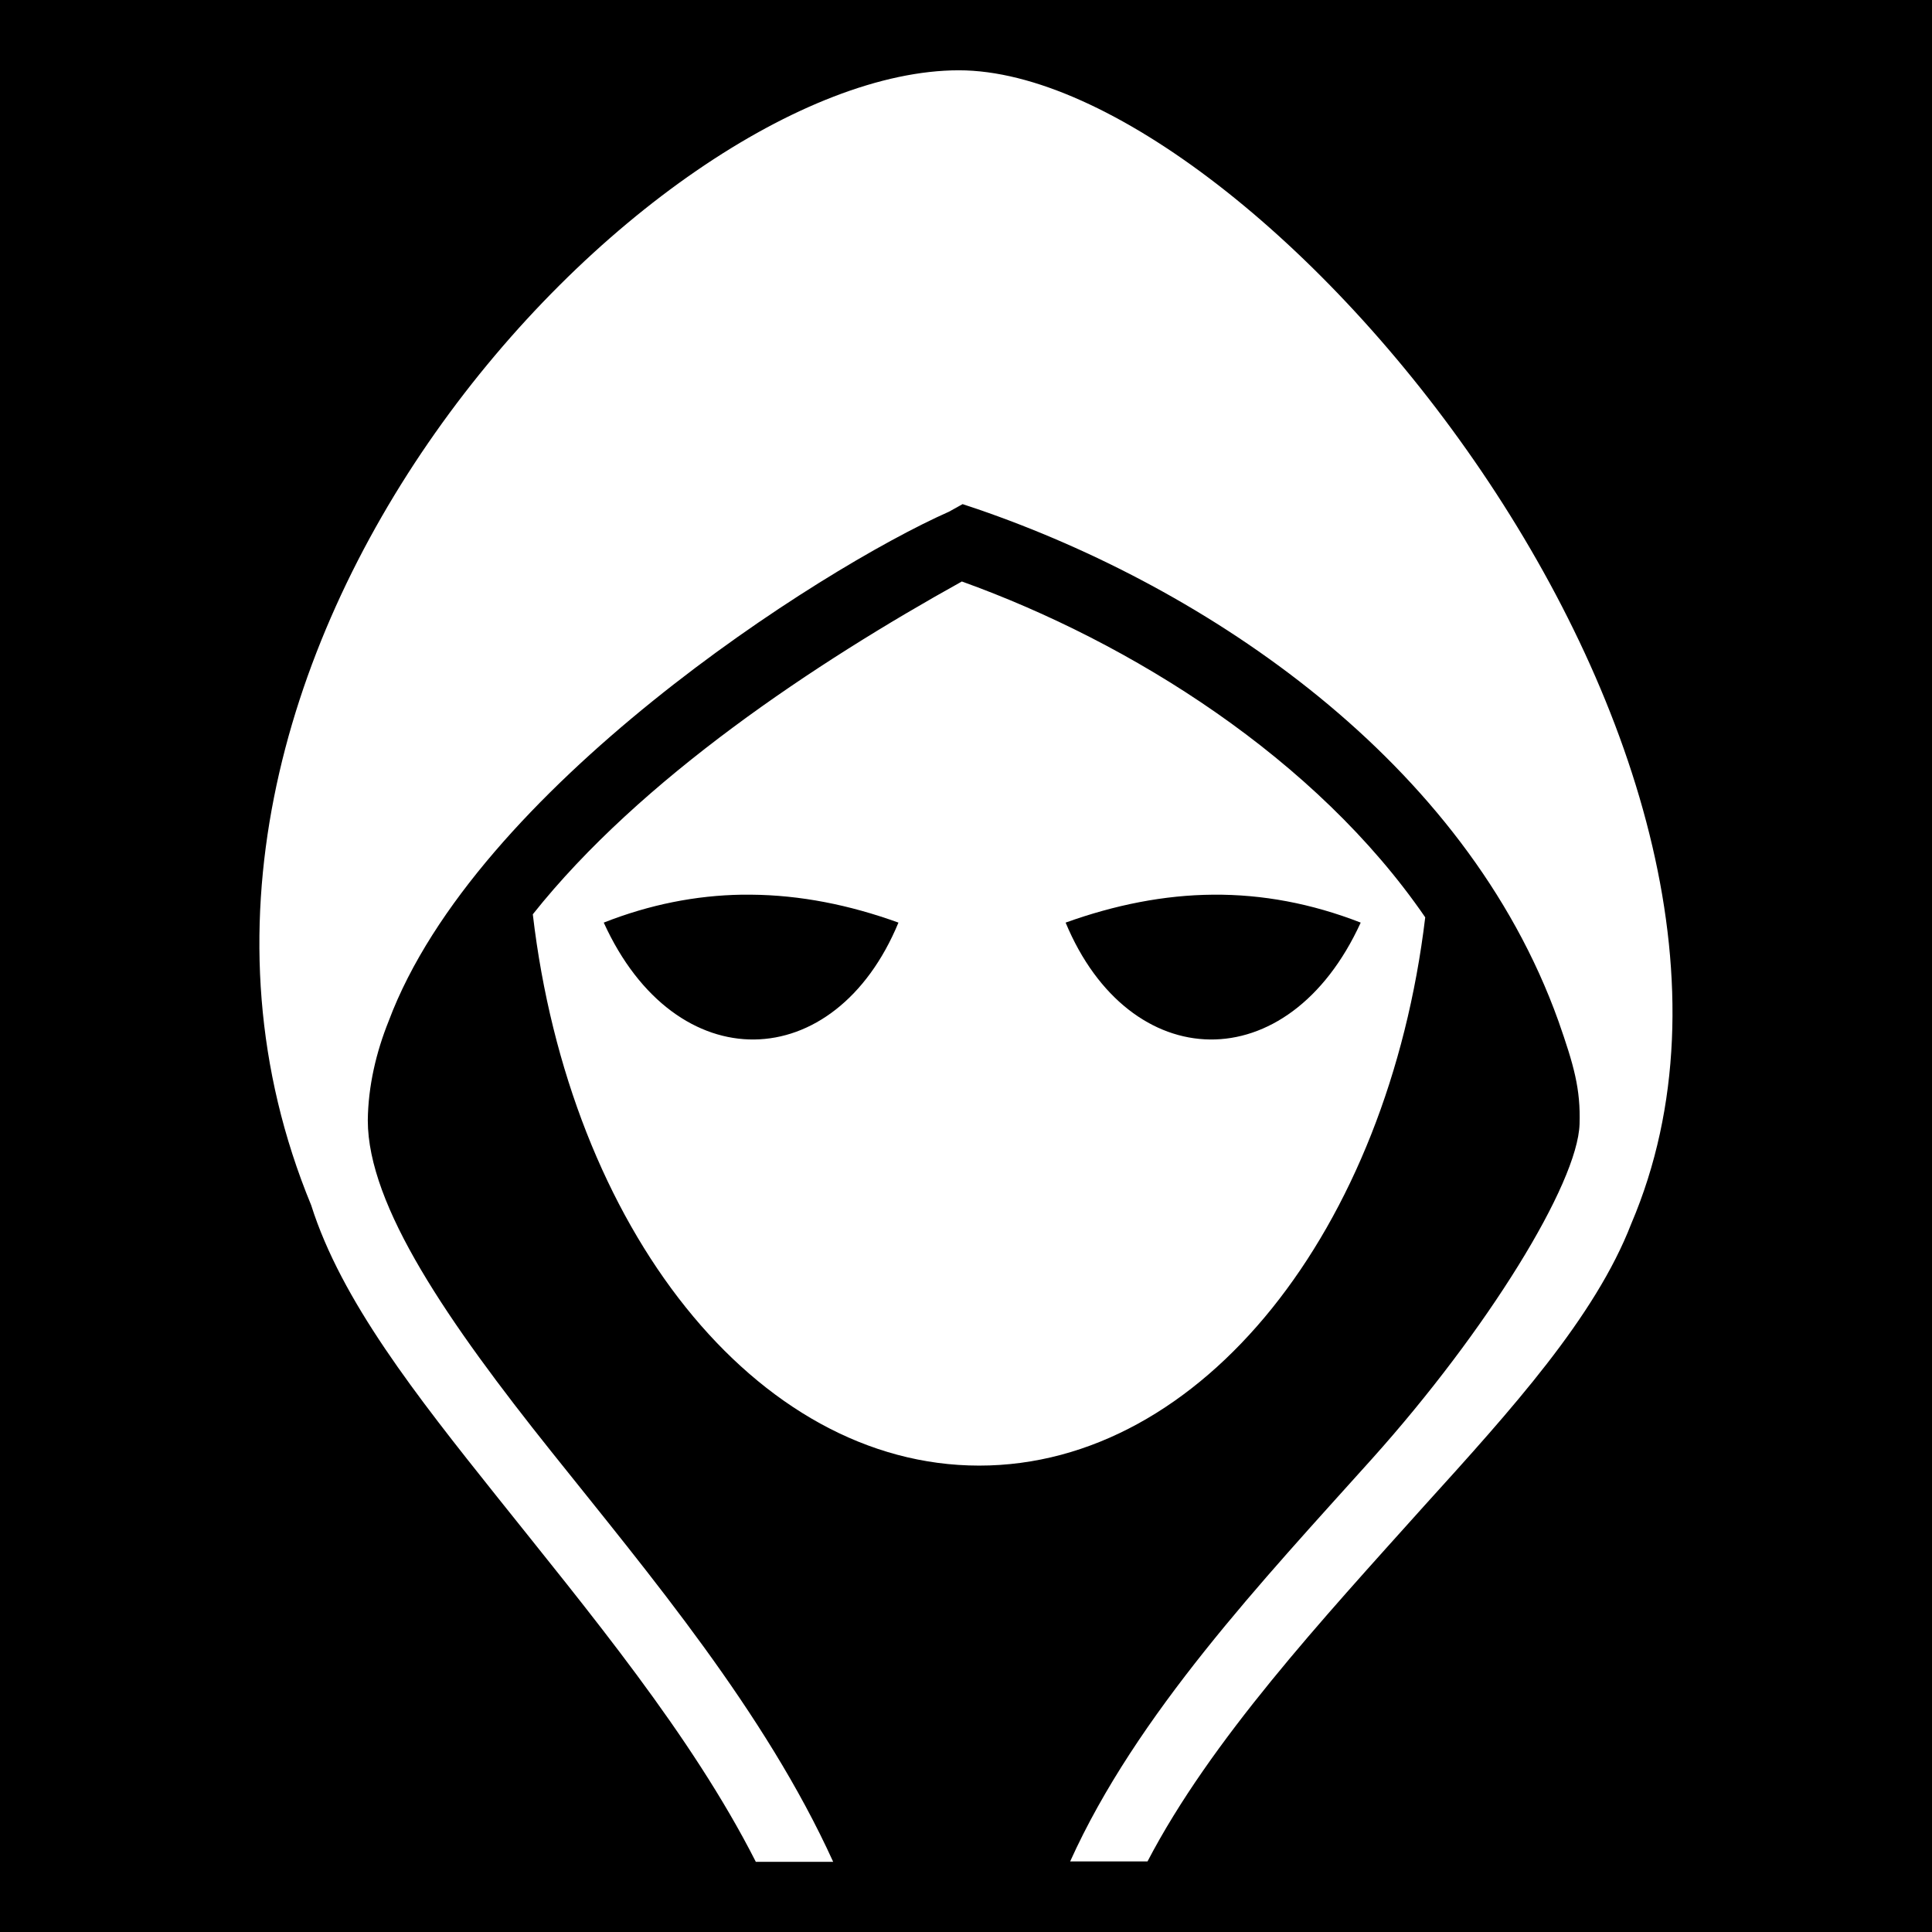
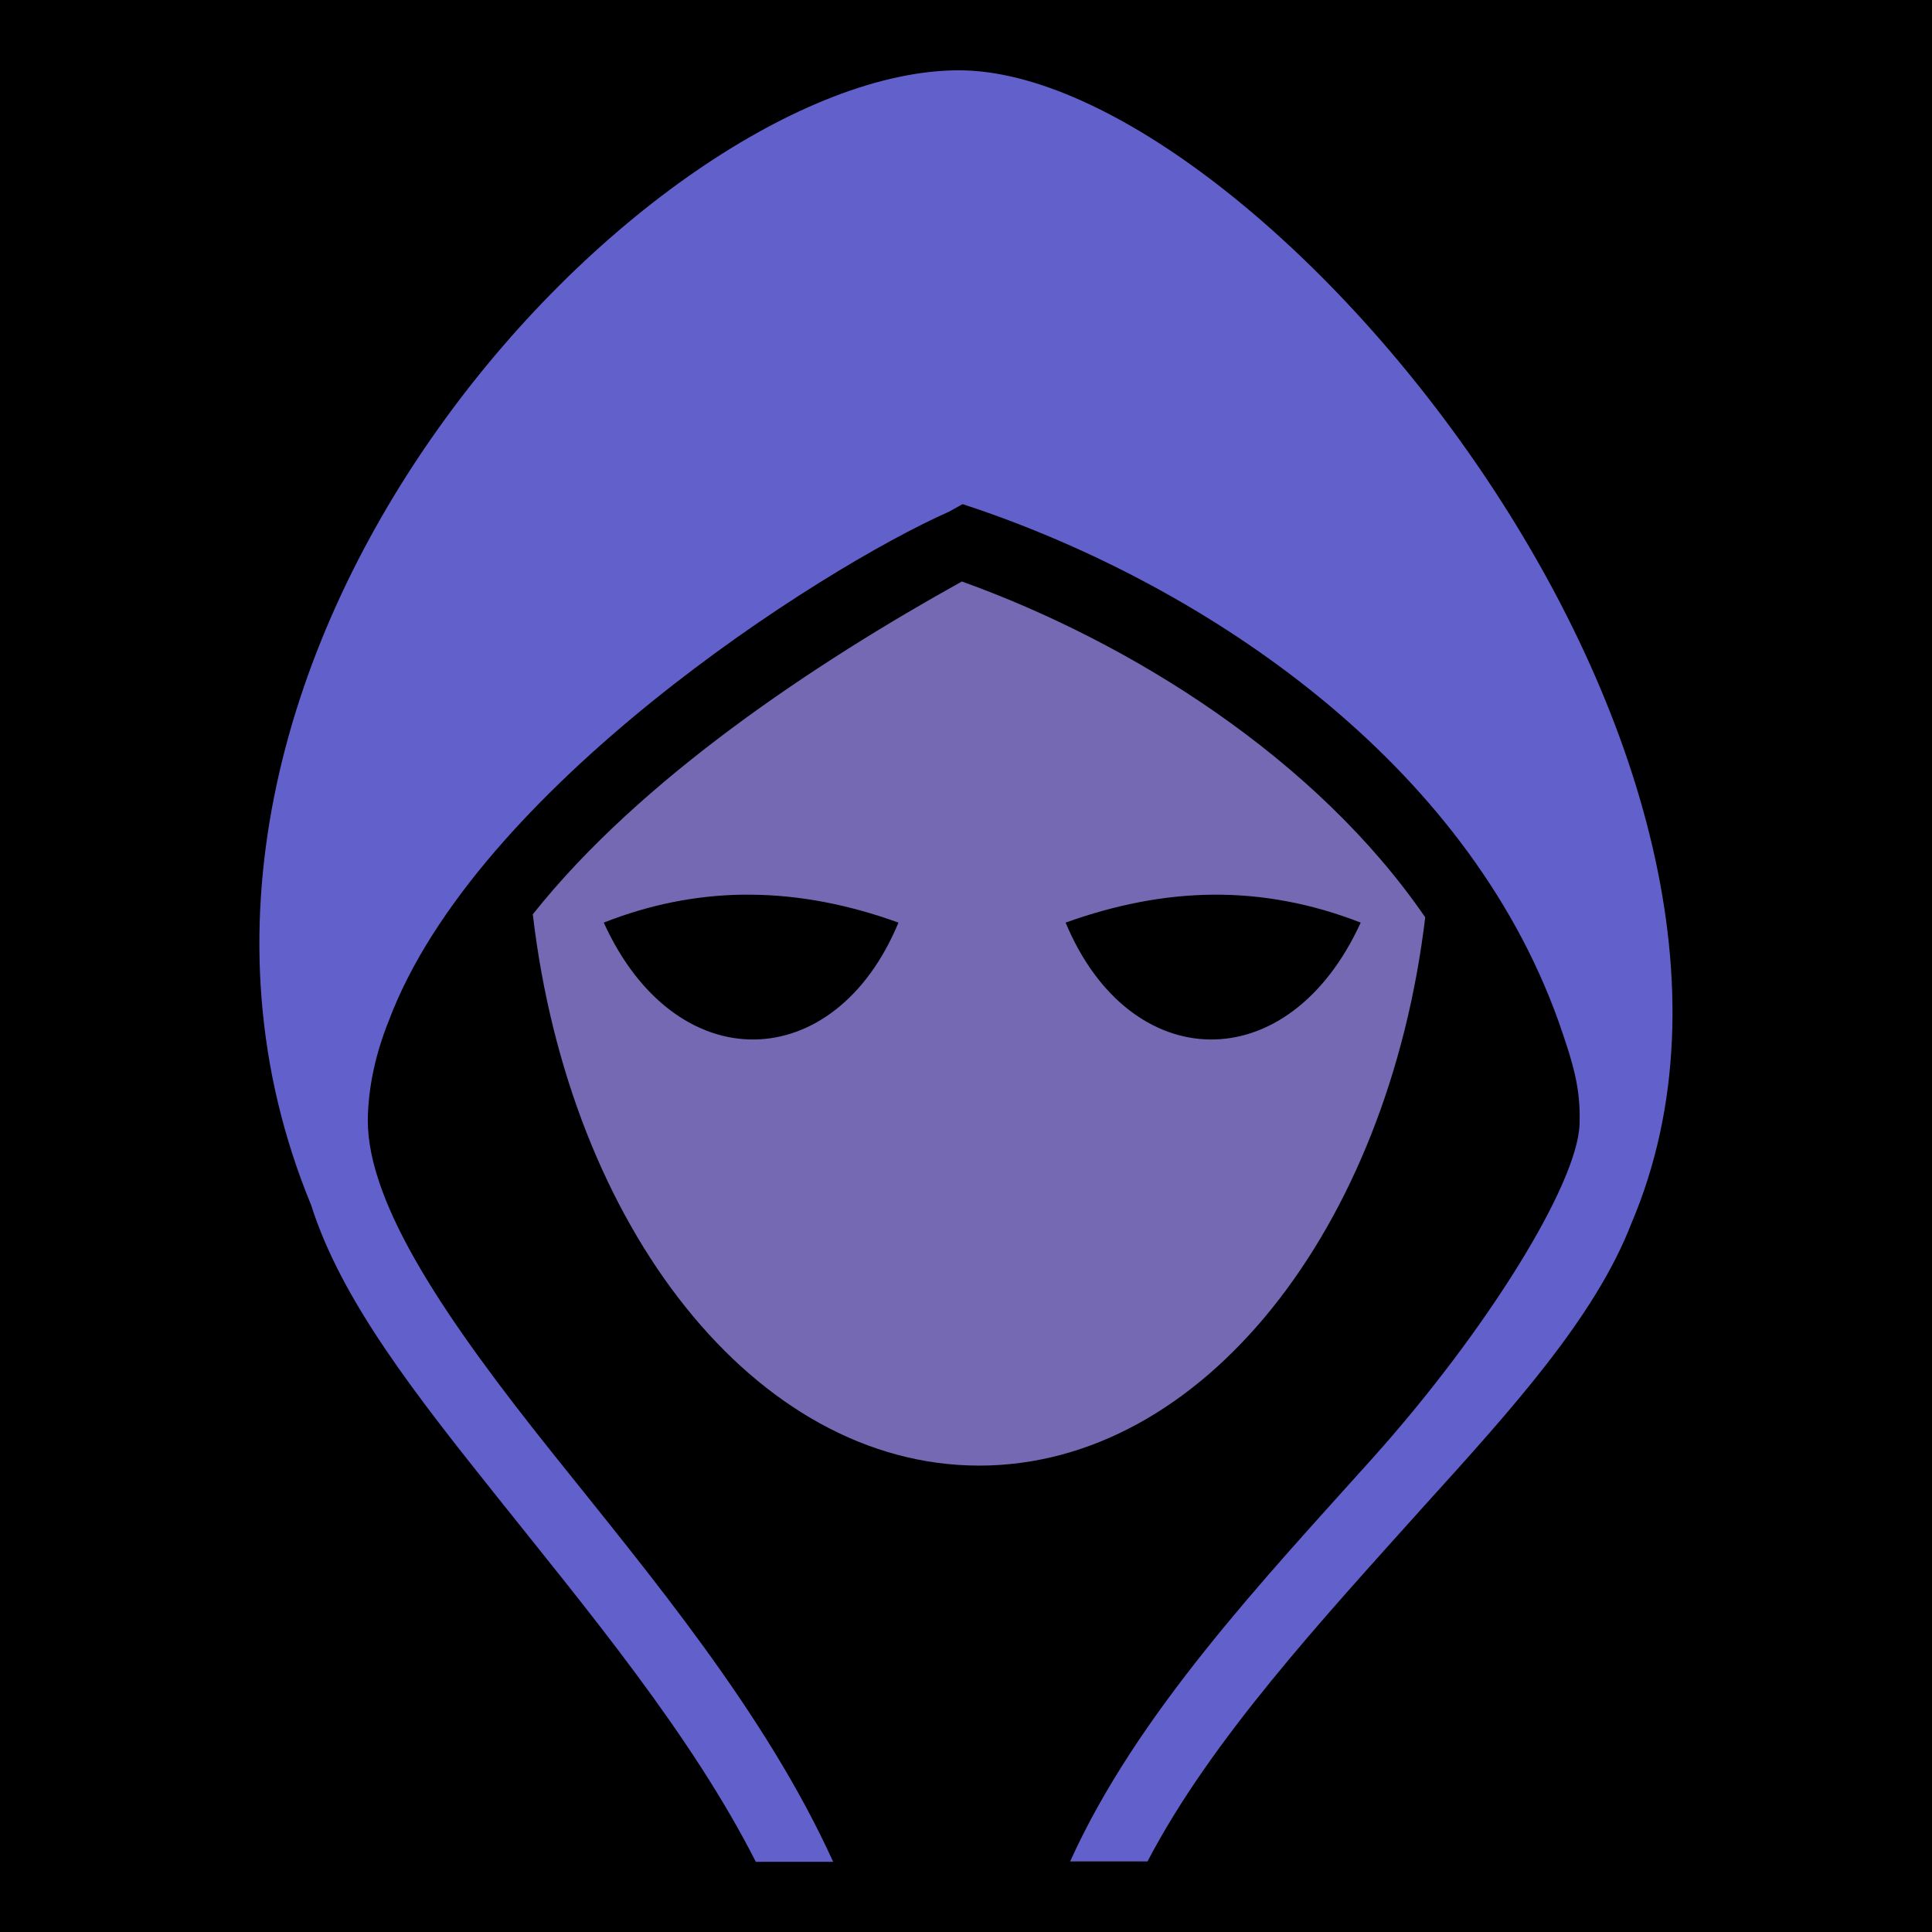
- <svg xmlns="http://www.w3.org/2000/svg" viewBox="0 0 512 512">
-   <path d="M0 0h512v512H0z" />
-   <path fill="#fff" d="M254.1 18.63c-81.4 0-231.43 155.97-171.63 300.77 8 25.3 27.83 50.4 49.13 77.1 24.4 30.6 51.6 63.2 68.7 96.9h20.5c-18.1-39.8-48.5-75.9-74.6-108.6-27.4-34.3-48.73-65.2-48.73-87.9.1-9.1 2.23-18.1 5.53-26.3 23-61.4 114-119.7 148.5-135l3.6-2 3.9 1.3c60.9 20.9 129.3 66.7 154 135.7 4.1 11.7 5.9 18 5.6 27.3-.5 15.8-24.5 54.7-55 88.7-29.1 32.4-62.4 67.7-80 106.7h20.5c16.8-32.2 46.2-64 73.3-94.2 23.2-25.6 45.3-50 54.9-74.8 52.9-124-99.2-305.67-178.2-305.67zm.8 135.47c-38.7 21.5-85.1 52.2-113.7 88.2 9.7 83 59 146.1 118.3 146.1 59.2 0 108.3-62.7 118.2-145.3-28.9-42.1-78-72.9-122.8-89zm-58.3 83h2.4c13.1.1 26.1 2.7 39.1 7.4-16.8 40.6-59 42-78.1 0 12.2-4.8 24.4-7.2 36.6-7.4zm124.9 0c13-.1 26 2.3 39.1 7.4-19.2 42-61.3 40.6-78.2 0 13.1-4.7 26.1-7.3 39.1-7.4z" />
+ <svg xmlns="http://www.w3.org/2000/svg" width="100%" height="100%" viewBox="0 0 512 512" version="1.1" xml:space="preserve" style="fill-rule:evenodd;clip-rule:evenodd;stroke-linejoin:round;stroke-miterlimit:2;">
+   <rect x="0" y="0" width="512" height="512" style="fill-rule:nonzero;" />
+   <path d="M254.9,154.1C216.2,175.6 169.8,206.3 141.2,242.3C150.9,325.3 200.2,388.4 259.5,388.4C318.7,388.4 367.8,325.7 377.7,243.1C348.8,201 299.7,170.2 254.9,154.1ZM196.6,237.1L199,237.1C212.1,237.2 225.1,239.8 238.1,244.5C221.3,285.1 179.1,286.5 160,244.5C172.2,239.7 184.4,237.3 196.6,237.1ZM321.5,237.1C334.5,237 347.5,239.4 360.6,244.5C341.4,286.5 299.3,285.1 282.4,244.5C295.5,239.8 308.5,237.2 321.5,237.1Z" style="fill:rgb(117,105,180);fill-rule:nonzero;" />
+   <path d="M254.1,18.63C333.1,18.63 485.2,200.3 432.3,324.3C422.7,349.1 400.6,373.5 377.4,399.1C350.3,429.3 320.9,461.1 304.1,493.3L283.6,493.3C301.2,454.3 334.5,419 363.6,386.6C394.1,352.6 418.1,313.7 418.6,297.9C418.9,288.6 417.1,282.3 413,270.6C388.3,201.6 319.9,155.8 259,134.9L255.1,133.6L251.5,135.6C217,150.9 126,209.2 103,270.6C99.7,278.8 97.57,287.8 97.47,296.9C97.47,319.6 118.8,350.5 146.2,384.8C172.3,417.5 202.7,453.6 220.8,493.4L200.3,493.4C183.2,459.7 156,427.1 131.6,396.5C110.3,369.8 90.47,344.7 82.47,319.4C22.67,174.6 172.7,18.63 254.1,18.63Z" style="fill:rgb(98,97,203);" />
</svg>
